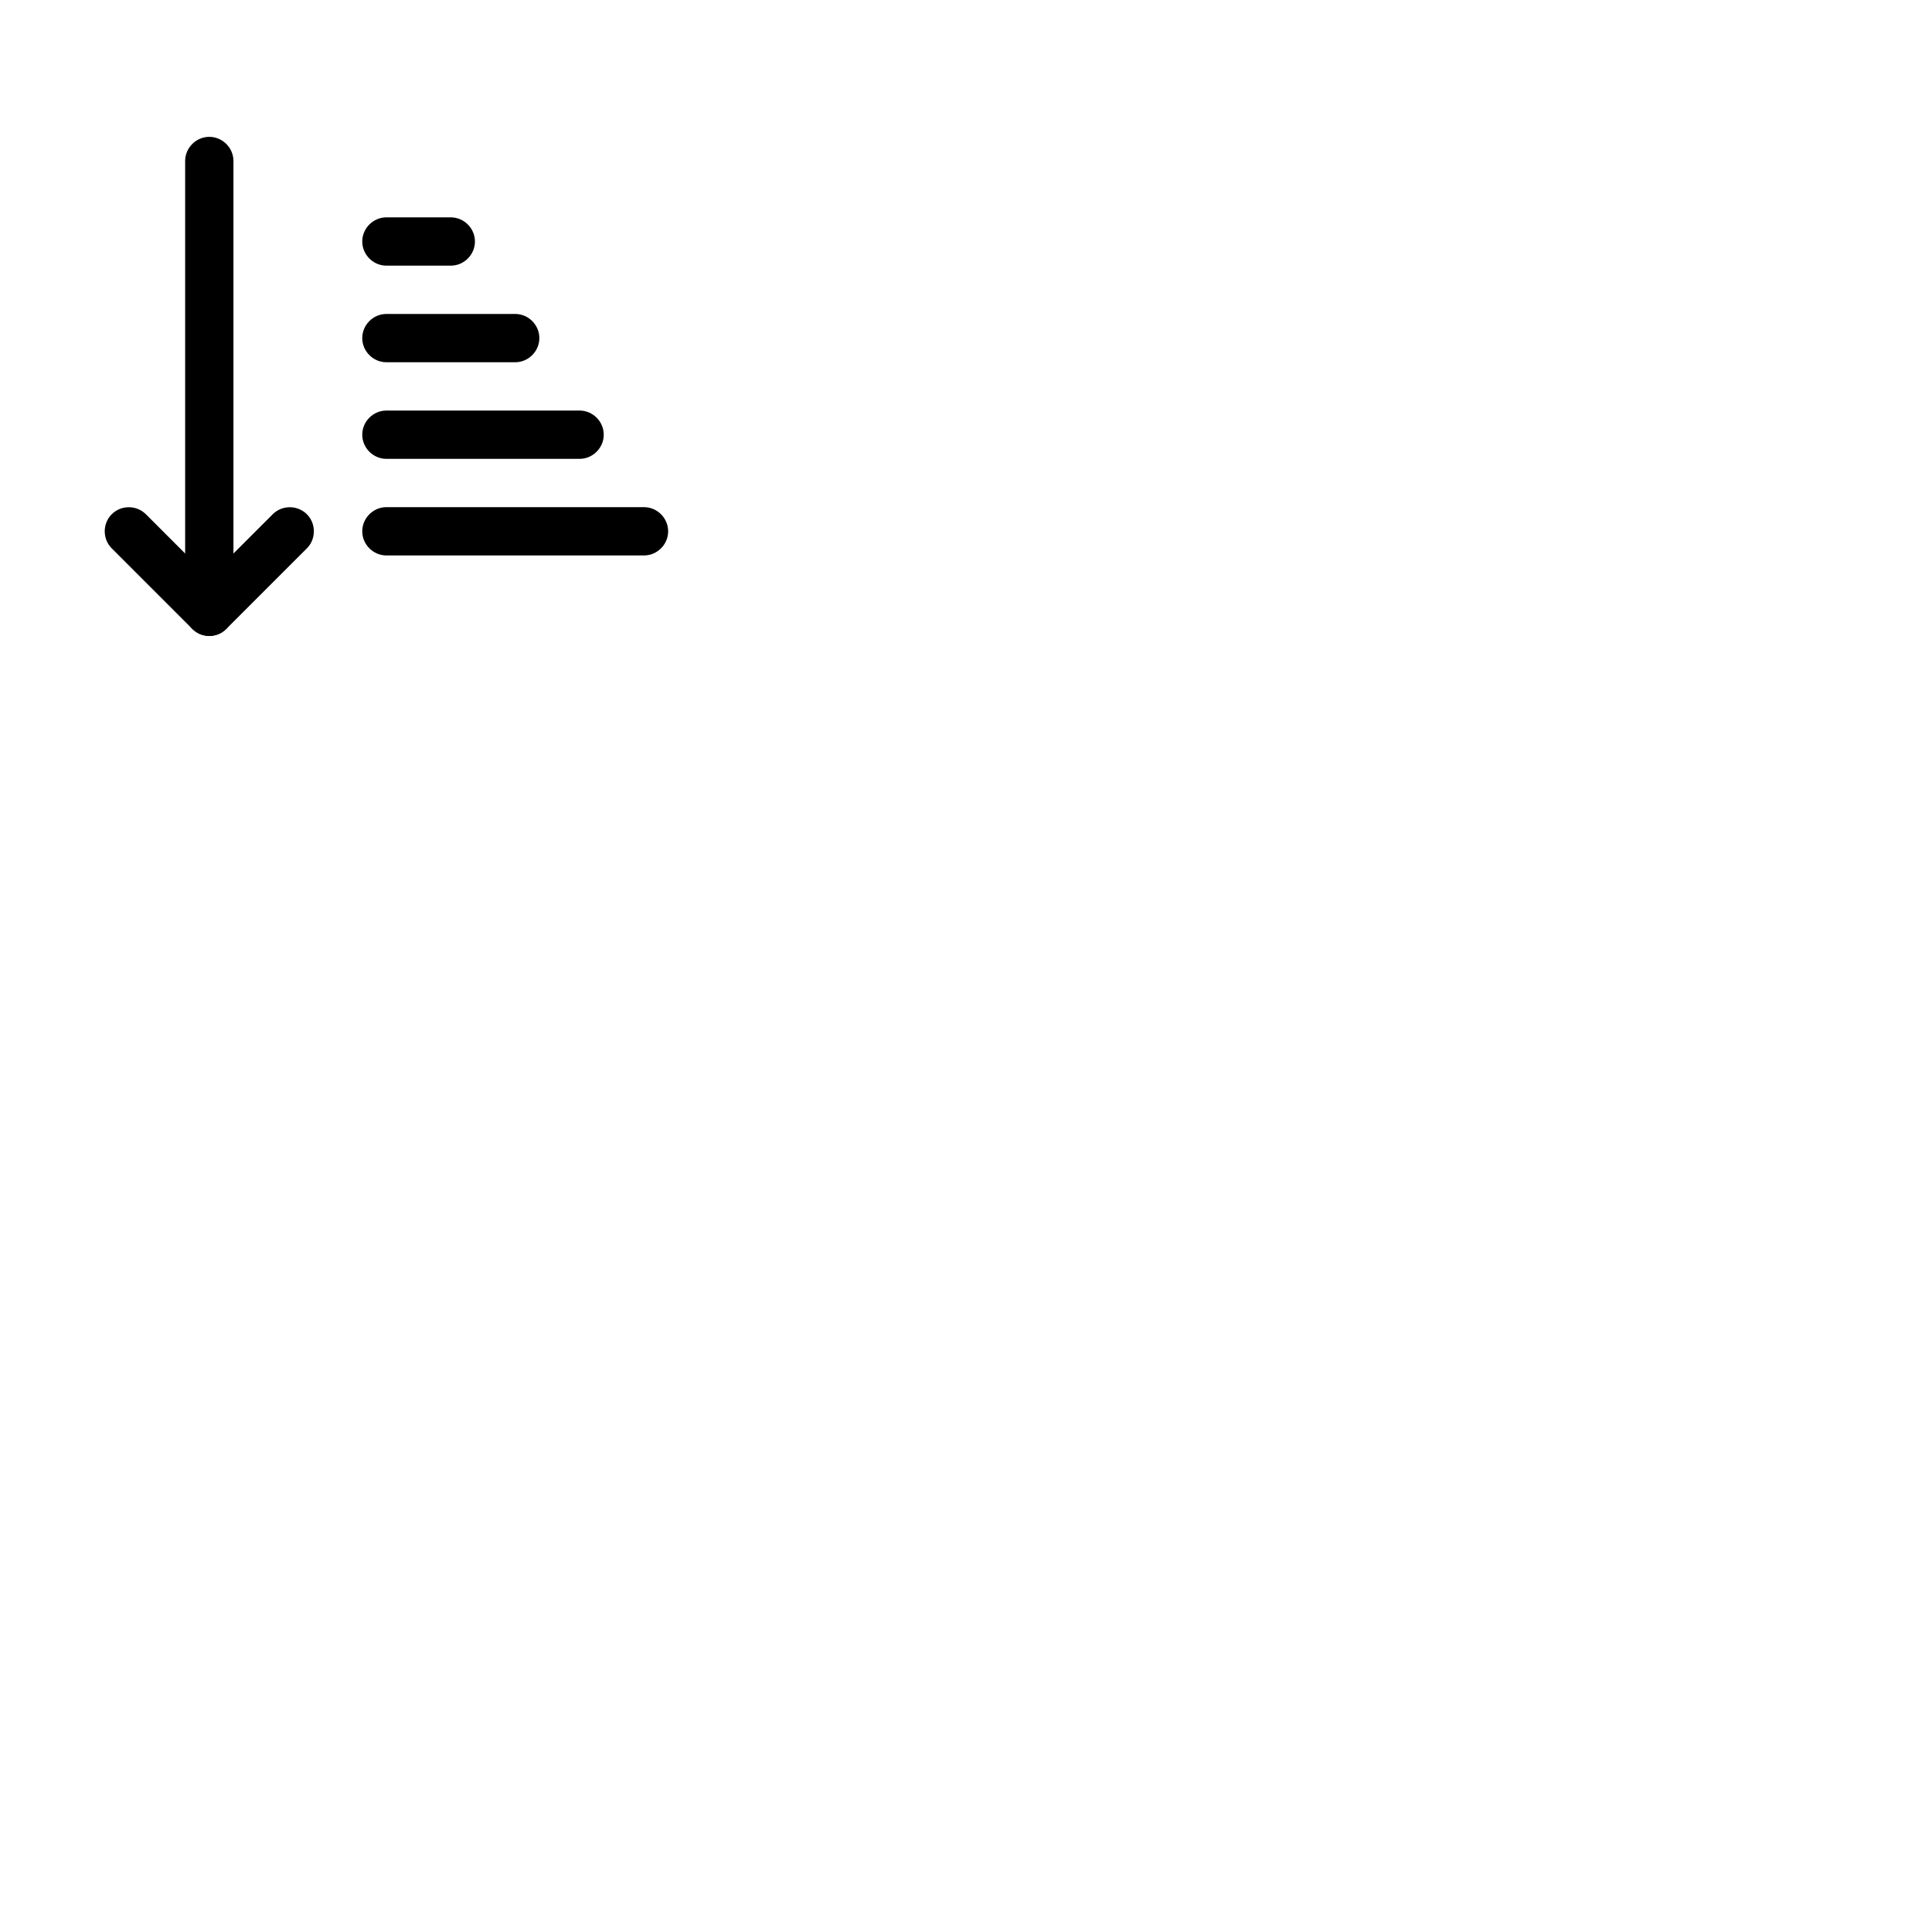
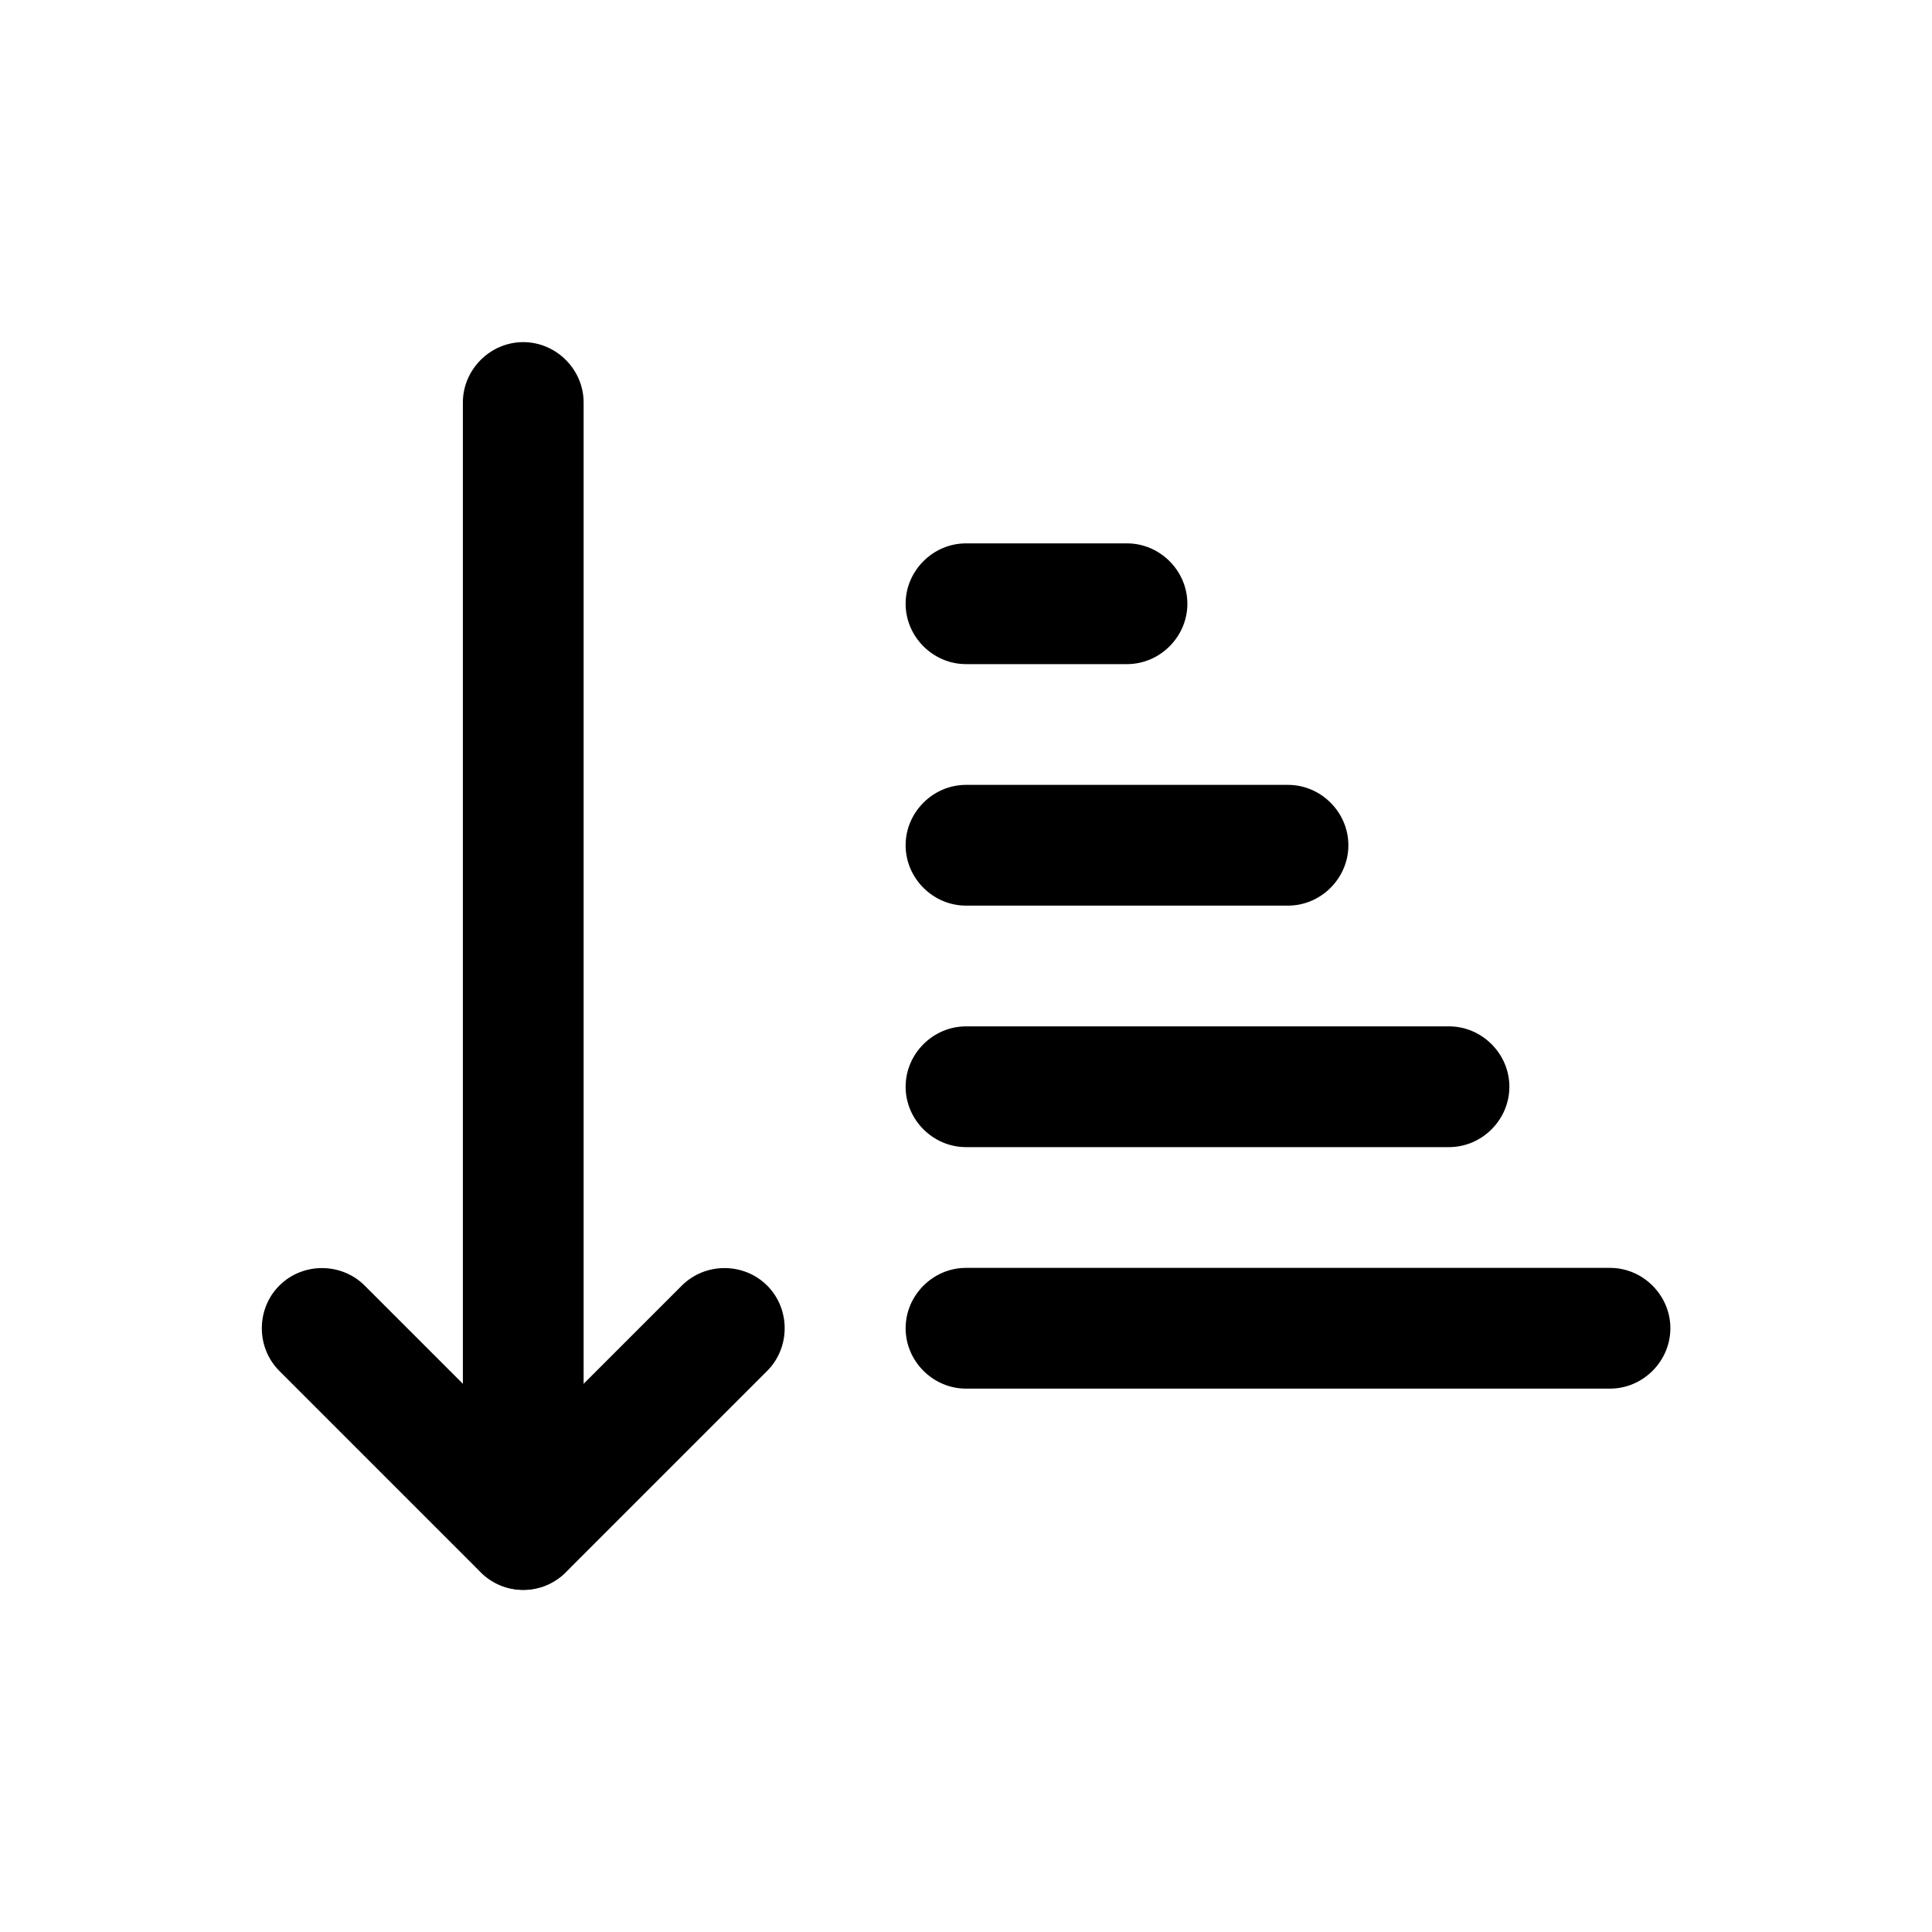
- <svg xmlns="http://www.w3.org/2000/svg" id="sort-amount-down-alt" viewBox="0 0 60 60">
+ <svg xmlns="http://www.w3.org/2000/svg" id="sort-amount-down-alt" viewBox="0 0 24 24">
  <path d="M6.5,19.75c-.19,0-.38-.07-.53-.22l-2.5-2.5c-.29-.29-.29-.77,0-1.06s.77-.29,1.06,0l1.97,1.97,1.97-1.97c.29-.29,.77-.29,1.06,0s.29,.77,0,1.06l-2.5,2.5c-.15,.15-.34,.22-.53,.22Z" />
  <path d="M6.5,19.75c-.41,0-.75-.34-.75-.75V5c0-.41,.34-.75,.75-.75s.75,.34,.75,.75v14c0,.41-.34,.75-.75,.75Z" />
  <path d="M20,17.25H12c-.41,0-.75-.34-.75-.75s.34-.75,.75-.75h8c.41,0,.75,.34,.75,.75s-.34,.75-.75,.75Z" />
  <path d="M16,11.25h-4c-.41,0-.75-.34-.75-.75s.34-.75,.75-.75h4c.41,0,.75,.34,.75,.75s-.34,.75-.75,.75Z" />
  <path d="M14,8.25h-2c-.41,0-.75-.34-.75-.75s.34-.75,.75-.75h2c.41,0,.75,.34,.75,.75s-.34,.75-.75,.75Z" />
  <path d="M18,14.25h-6c-.41,0-.75-.34-.75-.75s.34-.75,.75-.75h6c.41,0,.75,.34,.75,.75s-.34,.75-.75,.75Z" />
</svg>
